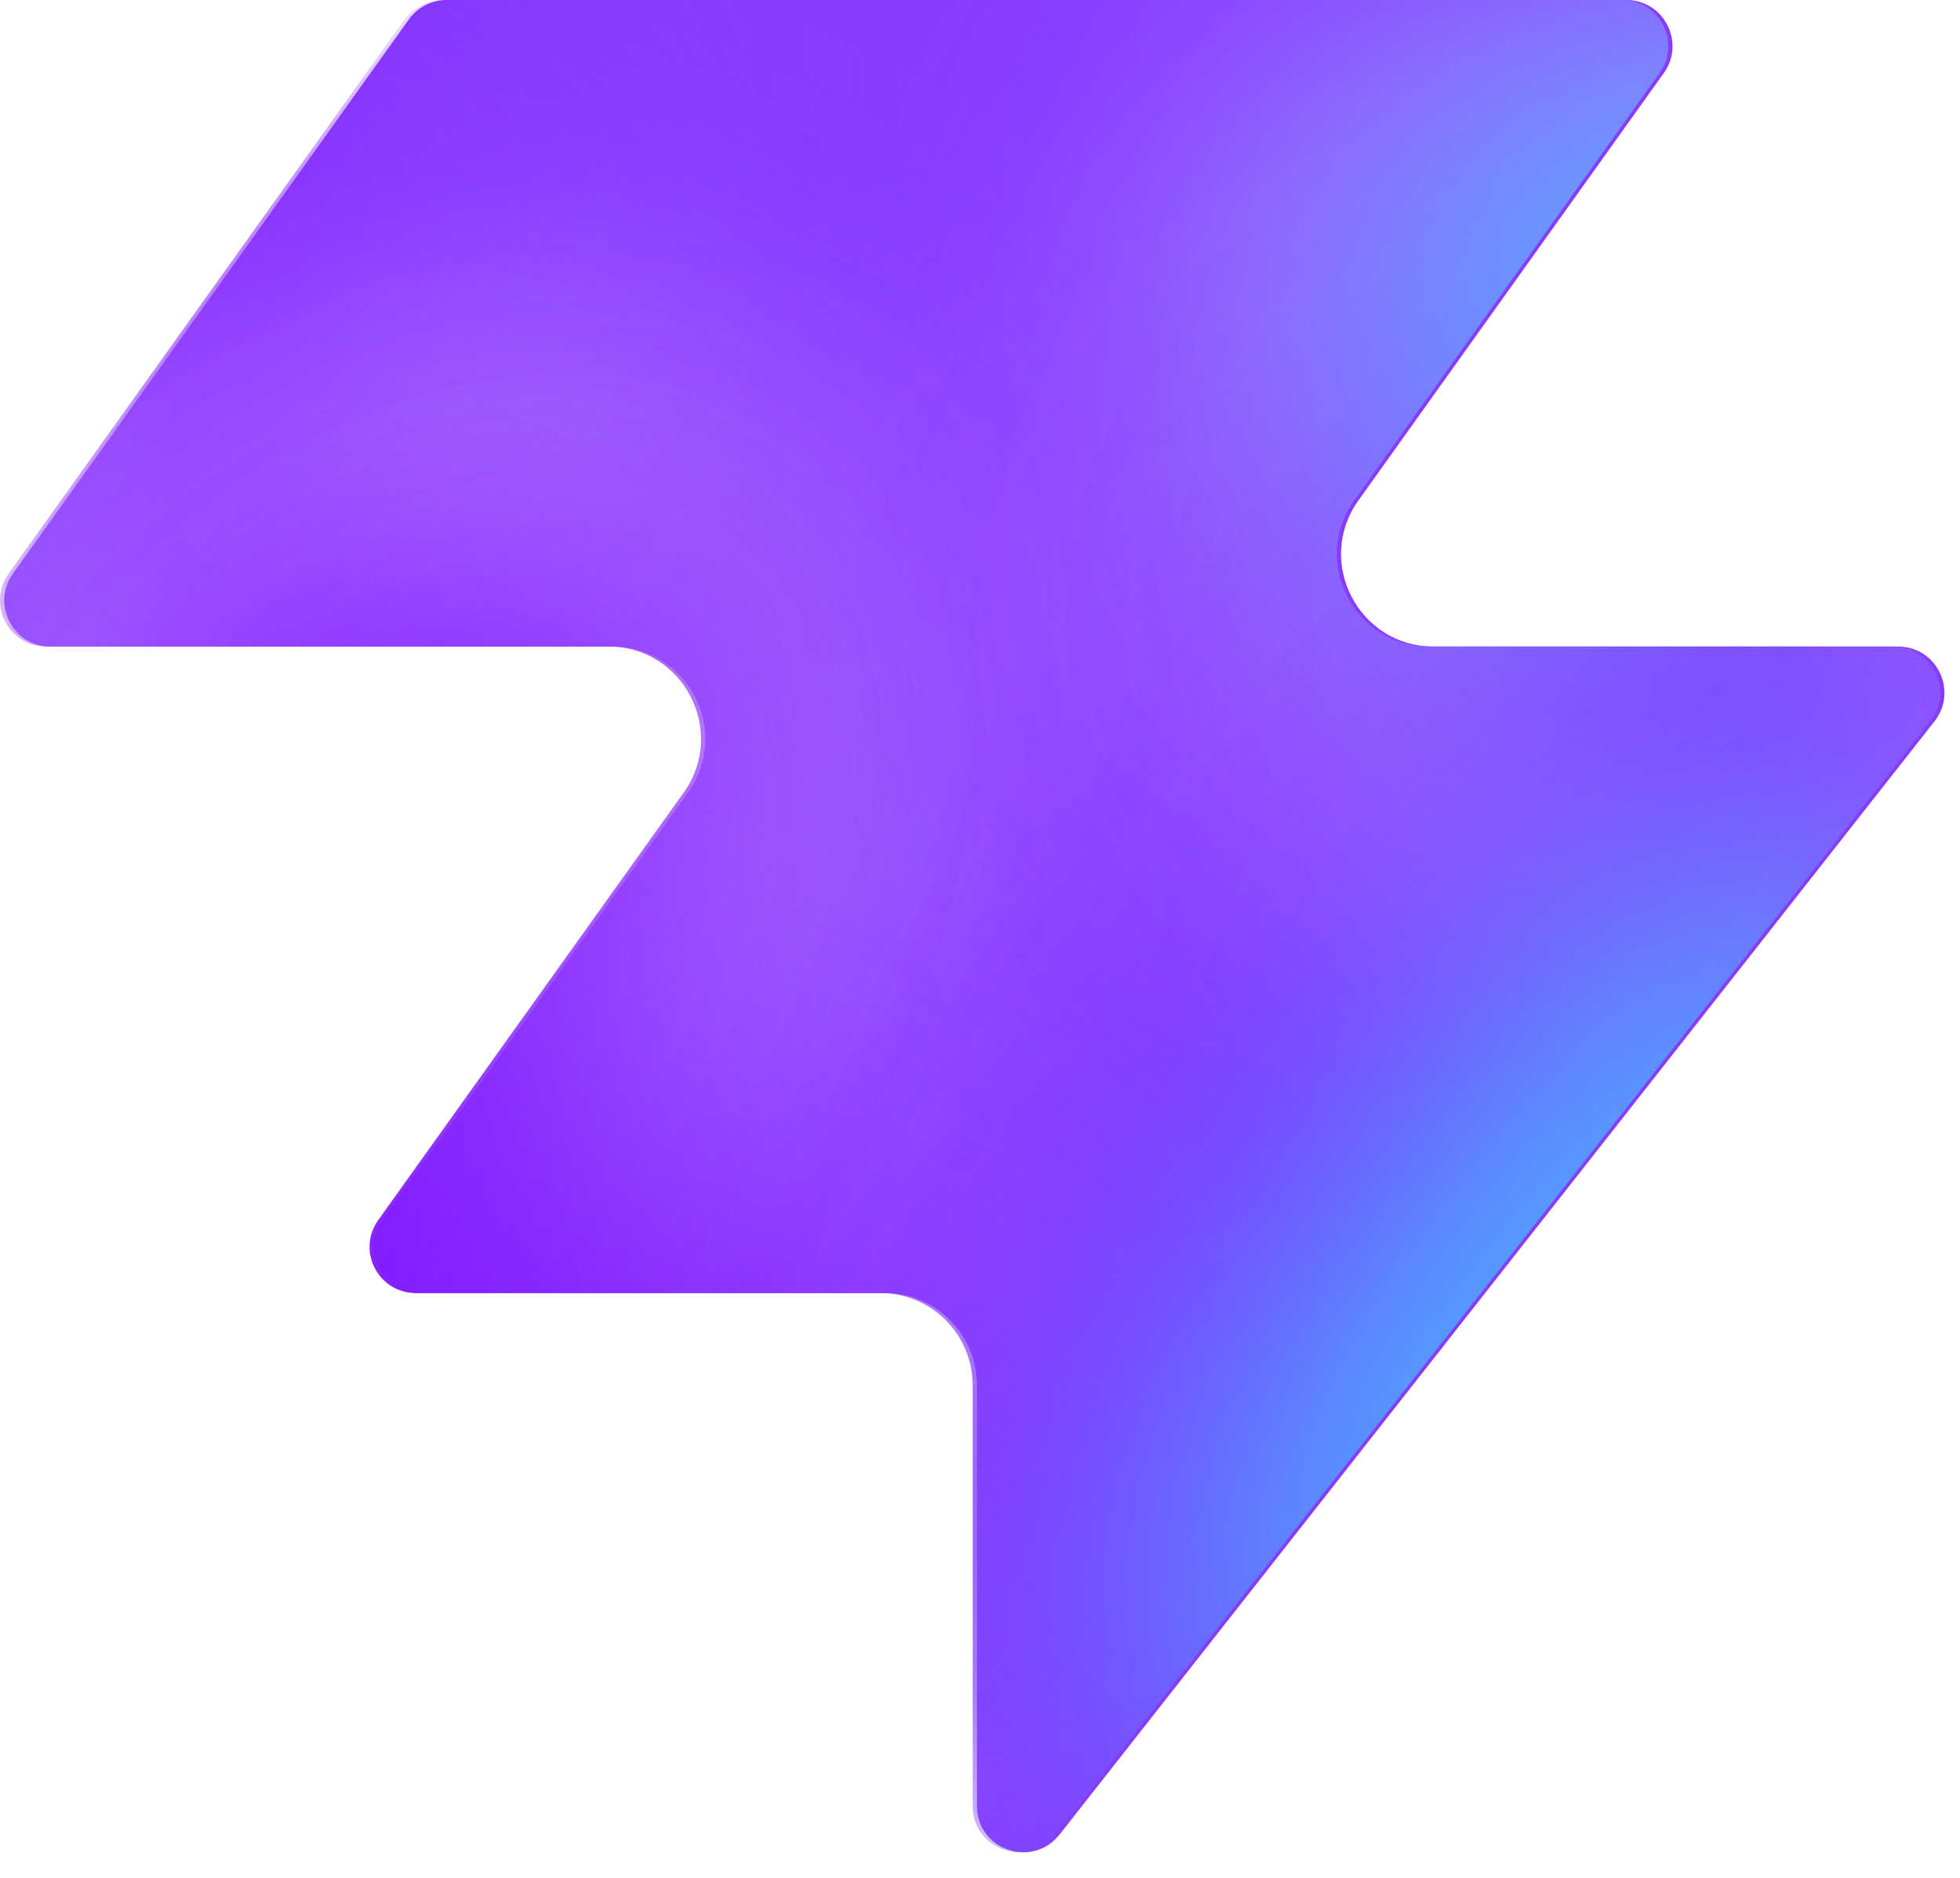
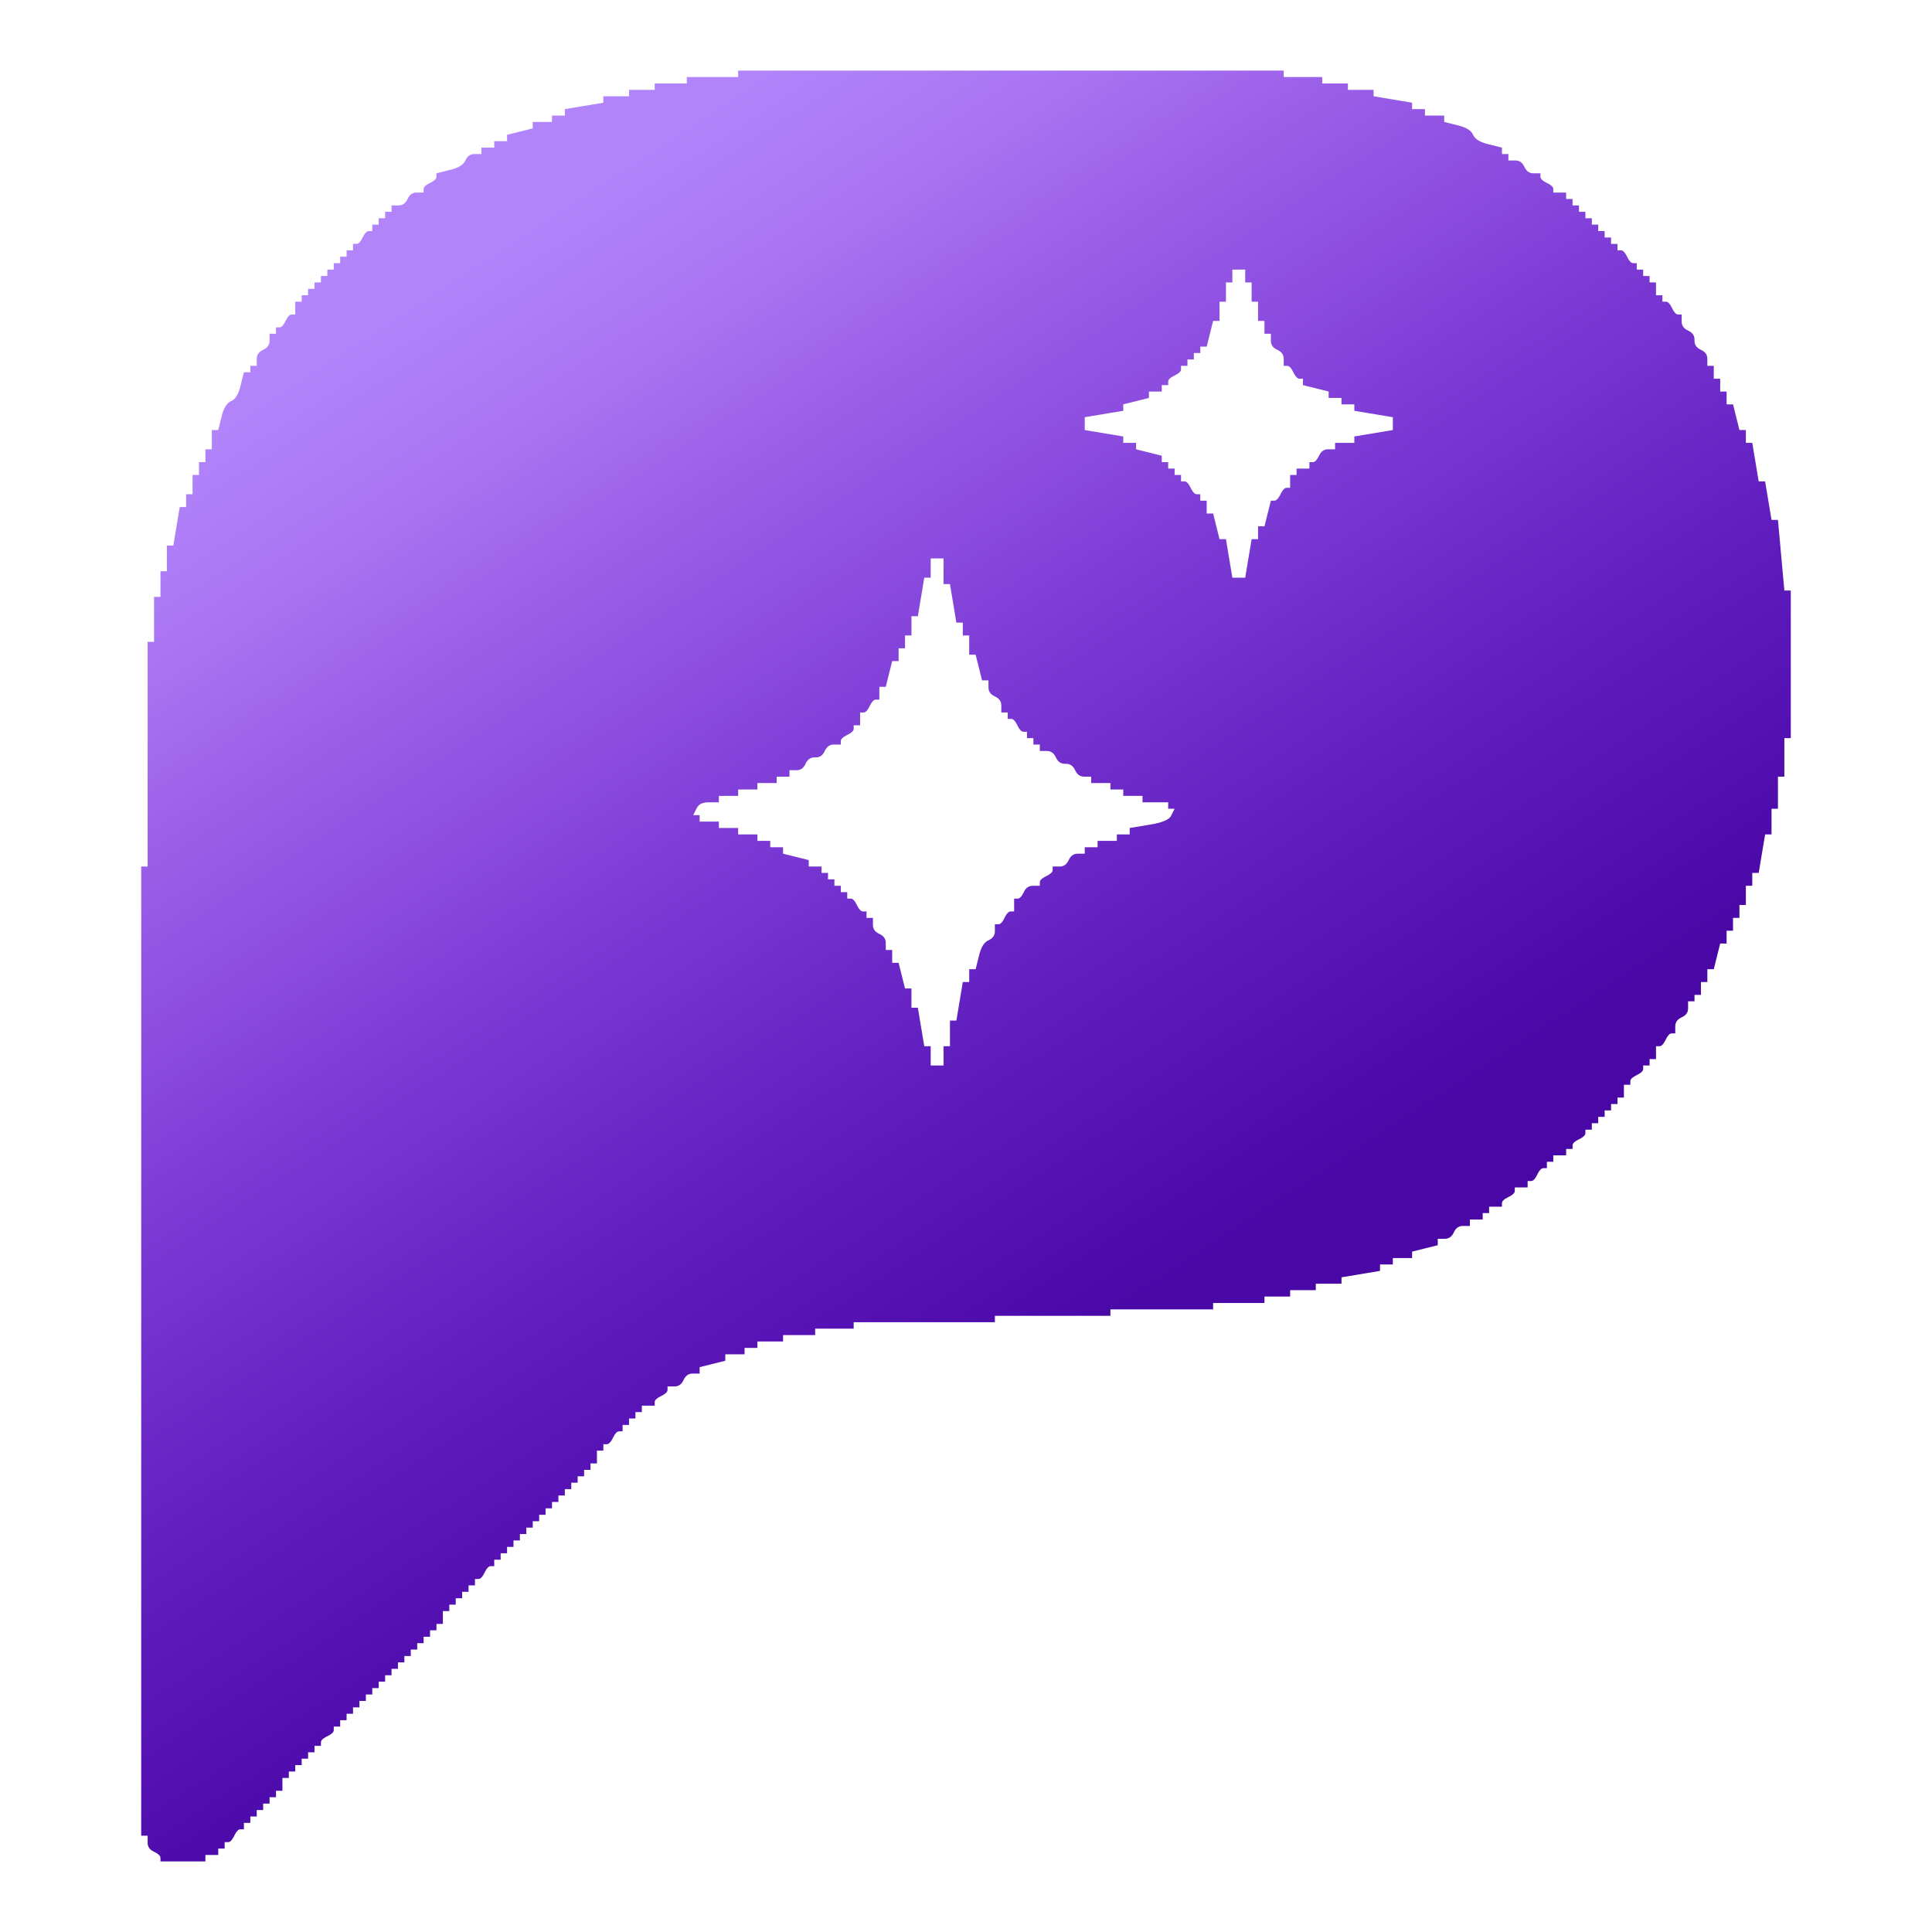
- <svg xmlns="http://www.w3.org/2000/svg" width="48" height="46" fill="none" viewBox="0 0 48 46">
-   <path fill="#863bff" d="M25.946 44.938c-.664.845-2.021.375-2.021-.698V33.937a2.26 2.26 0 0 0-2.262-2.262H10.287c-.92 0-1.456-1.04-.92-1.788l7.48-10.471c1.07-1.497 0-3.578-1.842-3.578H1.237c-.92 0-1.456-1.04-.92-1.788L10.013.474c.214-.297.556-.474.92-.474h28.894c.92 0 1.456 1.04.92 1.788l-7.48 10.471c-1.07 1.498 0 3.579 1.842 3.579h11.377c.943 0 1.473 1.088.89 1.83L25.947 44.94z" style="fill:#863bff;fill:color(display-p3 .525 .23 1);fill-opacity:1" />
-   <mask id="a" width="48" height="46" x="0" y="0" maskUnits="userSpaceOnUse" style="mask-type:alpha">
-     <path fill="#000" d="M25.842 44.938c-.664.844-2.021.375-2.021-.698V33.937a2.26 2.26 0 0 0-2.262-2.262H10.183c-.92 0-1.456-1.04-.92-1.788l7.48-10.471c1.07-1.498 0-3.579-1.842-3.579H1.133c-.92 0-1.456-1.04-.92-1.787L9.91.473c.214-.297.556-.474.92-.474h28.894c.92 0 1.456 1.04.92 1.788l-7.48 10.471c-1.07 1.498 0 3.578 1.842 3.578h11.377c.943 0 1.473 1.088.89 1.832L25.843 44.94z" style="fill:#000;fill-opacity:1" />
-   </mask>
-   <g mask="url(#a)">
-     <g filter="url(#b)">
-       <ellipse cx="5.508" cy="14.704" fill="#ede6ff" rx="5.508" ry="14.704" style="fill:#ede6ff;fill:color(display-p3 .927 .903 1);fill-opacity:1" transform="matrix(.00324 1 1 -.00324 -4.47 31.516)" />
-     </g>
-     <g filter="url(#c)">
-       <ellipse cx="10.399" cy="29.851" fill="#ede6ff" rx="10.399" ry="29.851" style="fill:#ede6ff;fill:color(display-p3 .927 .903 1);fill-opacity:1" transform="matrix(.00324 1 1 -.00324 -39.328 7.883)" />
-     </g>
-     <g filter="url(#d)">
-       <ellipse cx="5.508" cy="30.487" fill="#7e14ff" rx="5.508" ry="30.487" style="fill:#7e14ff;fill:color(display-p3 .492 .077 1);fill-opacity:1" transform="rotate(89.814 -25.913 -14.639)scale(1 -1)" />
-     </g>
-     <g filter="url(#e)">
-       <ellipse cx="5.508" cy="30.599" fill="#7e14ff" rx="5.508" ry="30.599" style="fill:#7e14ff;fill:color(display-p3 .492 .077 1);fill-opacity:1" transform="rotate(89.814 -32.644 -3.334)scale(1 -1)" />
-     </g>
-     <g filter="url(#f)">
-       <ellipse cx="5.508" cy="30.599" fill="#7e14ff" rx="5.508" ry="30.599" style="fill:#7e14ff;fill:color(display-p3 .492 .077 1);fill-opacity:1" transform="matrix(.00324 1 1 -.00324 -34.34 30.47)" />
-     </g>
-     <g filter="url(#g)">
-       <ellipse cx="14.072" cy="22.078" fill="#ede6ff" rx="14.072" ry="22.078" style="fill:#ede6ff;fill:color(display-p3 .927 .903 1);fill-opacity:1" transform="rotate(93.35 24.506 48.493)scale(-1 1)" />
-     </g>
-     <g filter="url(#h)">
-       <ellipse cx="3.47" cy="21.501" fill="#7e14ff" rx="3.47" ry="21.501" style="fill:#7e14ff;fill:color(display-p3 .492 .077 1);fill-opacity:1" transform="rotate(89.009 28.708 47.59)scale(-1 1)" />
-     </g>
-     <g filter="url(#i)">
-       <ellipse cx="3.47" cy="21.501" fill="#7e14ff" rx="3.47" ry="21.501" style="fill:#7e14ff;fill:color(display-p3 .492 .077 1);fill-opacity:1" transform="rotate(89.009 28.708 47.59)scale(-1 1)" />
-     </g>
-     <g filter="url(#j)">
-       <ellipse cx=".387" cy="8.972" fill="#7e14ff" rx="4.407" ry="29.108" style="fill:#7e14ff;fill:color(display-p3 .492 .077 1);fill-opacity:1" transform="rotate(39.51 .387 8.972)" />
-     </g>
-     <g filter="url(#k)">
-       <ellipse cx="47.523" cy="-6.092" fill="#7e14ff" rx="4.407" ry="29.108" style="fill:#7e14ff;fill:color(display-p3 .492 .077 1);fill-opacity:1" transform="rotate(37.892 47.523 -6.092)" />
-     </g>
-     <g filter="url(#l)">
-       <ellipse cx="41.412" cy="6.333" fill="#47bfff" rx="5.971" ry="9.665" style="fill:#47bfff;fill:color(display-p3 .28 .748 1);fill-opacity:1" transform="rotate(37.892 41.412 6.333)" />
-     </g>
-     <g filter="url(#m)">
-       <ellipse cx="-1.879" cy="38.332" fill="#7e14ff" rx="4.407" ry="29.108" style="fill:#7e14ff;fill:color(display-p3 .492 .077 1);fill-opacity:1" transform="rotate(37.892 -1.88 38.332)" />
-     </g>
-     <g filter="url(#n)">
-       <ellipse cx="-1.879" cy="38.332" fill="#7e14ff" rx="4.407" ry="29.108" style="fill:#7e14ff;fill:color(display-p3 .492 .077 1);fill-opacity:1" transform="rotate(37.892 -1.88 38.332)" />
-     </g>
-     <g filter="url(#o)">
-       <ellipse cx="35.651" cy="29.907" fill="#7e14ff" rx="4.407" ry="29.108" style="fill:#7e14ff;fill:color(display-p3 .492 .077 1);fill-opacity:1" transform="rotate(37.892 35.651 29.907)" />
-     </g>
-     <g filter="url(#p)">
-       <ellipse cx="38.418" cy="32.4" fill="#47bfff" rx="5.971" ry="15.297" style="fill:#47bfff;fill:color(display-p3 .28 .748 1);fill-opacity:1" transform="rotate(37.892 38.418 32.4)" />
-     </g>
-   </g>
+ <svg xmlns="http://www.w3.org/2000/svg" viewBox="-9 -3 301 301" role="img" aria-labelledby="title">
  <defs>
-     <filter id="b" width="60.045" height="41.654" x="-19.77" y="16.149" color-interpolation-filters="sRGB" filterUnits="userSpaceOnUse">
-       <feFlood flood-opacity="0" result="BackgroundImageFix" />
-       <feBlend in="SourceGraphic" in2="BackgroundImageFix" result="shape" />
-       <feGaussianBlur result="effect1_foregroundBlur_2002_17158" stdDeviation="7.659" />
-     </filter>
-     <filter id="c" width="90.34" height="51.437" x="-54.613" y="-7.533" color-interpolation-filters="sRGB" filterUnits="userSpaceOnUse">
-       <feFlood flood-opacity="0" result="BackgroundImageFix" />
-       <feBlend in="SourceGraphic" in2="BackgroundImageFix" result="shape" />
-       <feGaussianBlur result="effect1_foregroundBlur_2002_17158" stdDeviation="7.659" />
-     </filter>
-     <filter id="d" width="79.355" height="29.4" x="-49.64" y="2.03" color-interpolation-filters="sRGB" filterUnits="userSpaceOnUse">
-       <feFlood flood-opacity="0" result="BackgroundImageFix" />
-       <feBlend in="SourceGraphic" in2="BackgroundImageFix" result="shape" />
-       <feGaussianBlur result="effect1_foregroundBlur_2002_17158" stdDeviation="4.596" />
-     </filter>
-     <filter id="e" width="79.579" height="29.4" x="-45.045" y="20.029" color-interpolation-filters="sRGB" filterUnits="userSpaceOnUse">
-       <feFlood flood-opacity="0" result="BackgroundImageFix" />
-       <feBlend in="SourceGraphic" in2="BackgroundImageFix" result="shape" />
-       <feGaussianBlur result="effect1_foregroundBlur_2002_17158" stdDeviation="4.596" />
-     </filter>
-     <filter id="f" width="79.579" height="29.4" x="-43.513" y="21.178" color-interpolation-filters="sRGB" filterUnits="userSpaceOnUse">
-       <feFlood flood-opacity="0" result="BackgroundImageFix" />
-       <feBlend in="SourceGraphic" in2="BackgroundImageFix" result="shape" />
-       <feGaussianBlur result="effect1_foregroundBlur_2002_17158" stdDeviation="4.596" />
-     </filter>
-     <filter id="g" width="74.749" height="58.852" x="15.756" y="-17.901" color-interpolation-filters="sRGB" filterUnits="userSpaceOnUse">
-       <feFlood flood-opacity="0" result="BackgroundImageFix" />
-       <feBlend in="SourceGraphic" in2="BackgroundImageFix" result="shape" />
-       <feGaussianBlur result="effect1_foregroundBlur_2002_17158" stdDeviation="7.659" />
-     </filter>
-     <filter id="h" width="61.377" height="25.362" x="23.548" y="2.284" color-interpolation-filters="sRGB" filterUnits="userSpaceOnUse">
-       <feFlood flood-opacity="0" result="BackgroundImageFix" />
-       <feBlend in="SourceGraphic" in2="BackgroundImageFix" result="shape" />
-       <feGaussianBlur result="effect1_foregroundBlur_2002_17158" stdDeviation="4.596" />
-     </filter>
-     <filter id="i" width="61.377" height="25.362" x="23.548" y="2.284" color-interpolation-filters="sRGB" filterUnits="userSpaceOnUse">
-       <feFlood flood-opacity="0" result="BackgroundImageFix" />
-       <feBlend in="SourceGraphic" in2="BackgroundImageFix" result="shape" />
-       <feGaussianBlur result="effect1_foregroundBlur_2002_17158" stdDeviation="4.596" />
-     </filter>
-     <filter id="j" width="56.045" height="63.649" x="-27.636" y="-22.853" color-interpolation-filters="sRGB" filterUnits="userSpaceOnUse">
-       <feFlood flood-opacity="0" result="BackgroundImageFix" />
-       <feBlend in="SourceGraphic" in2="BackgroundImageFix" result="shape" />
-       <feGaussianBlur result="effect1_foregroundBlur_2002_17158" stdDeviation="4.596" />
-     </filter>
-     <filter id="k" width="54.814" height="64.646" x="20.116" y="-38.415" color-interpolation-filters="sRGB" filterUnits="userSpaceOnUse">
-       <feFlood flood-opacity="0" result="BackgroundImageFix" />
-       <feBlend in="SourceGraphic" in2="BackgroundImageFix" result="shape" />
-       <feGaussianBlur result="effect1_foregroundBlur_2002_17158" stdDeviation="4.596" />
-     </filter>
-     <filter id="l" width="33.541" height="35.313" x="24.641" y="-11.323" color-interpolation-filters="sRGB" filterUnits="userSpaceOnUse">
-       <feFlood flood-opacity="0" result="BackgroundImageFix" />
-       <feBlend in="SourceGraphic" in2="BackgroundImageFix" result="shape" />
-       <feGaussianBlur result="effect1_foregroundBlur_2002_17158" stdDeviation="4.596" />
-     </filter>
-     <filter id="m" width="54.814" height="64.646" x="-29.286" y="6.009" color-interpolation-filters="sRGB" filterUnits="userSpaceOnUse">
-       <feFlood flood-opacity="0" result="BackgroundImageFix" />
-       <feBlend in="SourceGraphic" in2="BackgroundImageFix" result="shape" />
-       <feGaussianBlur result="effect1_foregroundBlur_2002_17158" stdDeviation="4.596" />
-     </filter>
-     <filter id="n" width="54.814" height="64.646" x="-29.286" y="6.009" color-interpolation-filters="sRGB" filterUnits="userSpaceOnUse">
-       <feFlood flood-opacity="0" result="BackgroundImageFix" />
-       <feBlend in="SourceGraphic" in2="BackgroundImageFix" result="shape" />
-       <feGaussianBlur result="effect1_foregroundBlur_2002_17158" stdDeviation="4.596" />
-     </filter>
-     <filter id="o" width="54.814" height="64.646" x="8.244" y="-2.416" color-interpolation-filters="sRGB" filterUnits="userSpaceOnUse">
-       <feFlood flood-opacity="0" result="BackgroundImageFix" />
-       <feBlend in="SourceGraphic" in2="BackgroundImageFix" result="shape" />
-       <feGaussianBlur result="effect1_foregroundBlur_2002_17158" stdDeviation="4.596" />
-     </filter>
-     <filter id="p" width="39.409" height="43.623" x="18.713" y="10.588" color-interpolation-filters="sRGB" filterUnits="userSpaceOnUse">
-       <feFlood flood-opacity="0" result="BackgroundImageFix" />
-       <feBlend in="SourceGraphic" in2="BackgroundImageFix" result="shape" />
-       <feGaussianBlur result="effect1_foregroundBlur_2002_17158" stdDeviation="4.596" />
-     </filter>
+     <linearGradient id="g38" gradientUnits="userSpaceOnUse" x1="176.98" y1="196.99" x2="70.77" y2="34.01">
+       <stop offset="0.000" stop-color="#4907a6" />
+       <stop offset="0.125" stop-color="#5511b3" />
+       <stop offset="0.250" stop-color="#601dbe" />
+       <stop offset="0.375" stop-color="#6e2bca" />
+       <stop offset="0.500" stop-color="#7c3bd5" />
+       <stop offset="0.625" stop-color="#8d4ee0" />
+       <stop offset="0.750" stop-color="#9b60e9" />
+       <stop offset="0.875" stop-color="#aa75f3" />
+       <stop offset="1.000" stop-color="#b184fa" />
+     </linearGradient>
+     <linearGradient id="g39" gradientUnits="userSpaceOnUse" x1="660.54" y1="230.90" x2="605.35" y2="54.13">
+       <stop offset="0.000" stop-color="#41049d" />
+       <stop offset="0.125" stop-color="#4806a6" />
+       <stop offset="0.250" stop-color="#510eb0" />
+       <stop offset="0.375" stop-color="#5e1cbc" />
+       <stop offset="0.500" stop-color="#6a2ac8" />
+       <stop offset="0.625" stop-color="#7636d1" />
+       <stop offset="0.750" stop-color="#7f3fd8" />
+       <stop offset="0.875" stop-color="#894ae0" />
+       <stop offset="1.000" stop-color="#9357e7" />
+     </linearGradient>
+     <linearGradient id="g40" gradientUnits="userSpaceOnUse" x1="388.46" y1="227.98" x2="337.82" y2="87.28">
+       <stop offset="0.000" stop-color="#510ead" />
+       <stop offset="0.125" stop-color="#5917b5" />
+       <stop offset="0.250" stop-color="#611fbd" />
+       <stop offset="0.375" stop-color="#6c2ac6" />
+       <stop offset="0.500" stop-color="#7734ce" />
+       <stop offset="0.625" stop-color="#833fd6" />
+       <stop offset="0.750" stop-color="#8f4ade" />
+       <stop offset="0.875" stop-color="#9b53e3" />
+       <stop offset="1.000" stop-color="#a359e7" />
+     </linearGradient>
+     <linearGradient id="g41" gradientUnits="userSpaceOnUse" x1="532.76" y1="230.25" x2="495.27" y2="85.03">
+       <stop offset="0.000" stop-color="#4b09a9" />
+       <stop offset="0.125" stop-color="#5310b1" />
+       <stop offset="0.250" stop-color="#5b18b9" />
+       <stop offset="0.375" stop-color="#6523c3" />
+       <stop offset="0.500" stop-color="#6f2dcb" />
+       <stop offset="0.625" stop-color="#7535cf" />
+       <stop offset="0.750" stop-color="#8141d9" />
+       <stop offset="0.875" stop-color="#8646de" />
+       <stop offset="1.000" stop-color="#8c4de4" />
+     </linearGradient>
  </defs>
+   <path fill="url(#g38)" d="M106,8L191,8L191,9L197,9L197,10L201,10L201,11L205,11L205,12L211,13L211,14L213,14L213,15L216,15L216,16L218.20,16.55Q220,17 220.45,17.90L220.55,18.10Q221,19 222.80,19.45L225,20L225,21L226,21L226,22L227.10,22Q228,22 228.45,22.90L228.55,23.10Q229,24 229.90,24L231,24L231,24.55Q231,25 231.90,25.45L232.10,25.55Q233,26 233,26.45L233,27L235,27L235,28L236,28L236,29L237,29L237,30L238,30L238,31L239,31L239,32L240,32L240,33L241,33L241,34L242,34L242,35L243,35L243,36L243.55,36Q244,36 244.45,36.90L244.55,37.10Q245,38 245.45,38L246,38L246,39L247,39L247,40L248,40L248,41L249,41L249,43L250,43L250,44L250.55,44Q251,44 251.45,44.90L251.55,45.10Q252,46 252.45,46L253,46L253,47.10Q253,48 253.90,48.45L254.10,48.55Q255,49 255,49.90L255,50.10Q255,51 255.90,51.45L256.10,51.55Q257,52 257,52.90L257,54L258,54L258,56L259,56L259,58L260,58L260,60L261,60L262,64L263,64L263,66L264,66L265,72L266,72L267,78L268,78L269,89L270,89L270,112L269,112L269,118L268,118L268,123L267,123L267,127L266,127L265,133L264,133L264,135L263,135L263,138L262,138L262,140L261,140L261,142L260,142L260,144L259,144L258,148L257,148L257,150L256,150L256,152L255,152L255,153L254,153L254,154.10Q254,155 253.10,155.45L252.90,155.55Q252,156 252,156.90L252,158L251.45,158Q251,158 250.55,158.90L250.45,159.10Q250,160 249.55,160L249,160L249,162L248,162L248,163L247,163L247,163.55Q247,164 246.10,164.45L245.90,164.55Q245,165 245,165.45L245,166L244,166L244,168L243,168L243,169L242,169L242,170L241,170L241,171L240,171L240,172L239,172L239,173L238,173L238,173.55Q238,174 237.10,174.45L236.90,174.55Q236,175 236,175.45L236,176L235,176L235,177L233,177L233,178L232,178L232,179L231.45,179Q231,179 230.55,179.90L230.45,180.10Q230,181 229.55,181L229,181L229,182L227,182L227,182.55Q227,183 226.10,183.45L225.90,183.55Q225,184 225,184.45L225,185L223,185L223,186L222,186L222,187L220,187L220,188L218.90,188Q218,188 217.55,188.90L217.45,189.10Q217,190 216.10,190L215,190L215,191L211,192L211,193L208,193L208,194L206,194L206,195L200,196L200,197L196,197L196,198L192,198L192,199L188,199L188,200L180,200L180,201L164,201L164,202L146,202L146,203L124,203L124,204L118,204L118,205L113,205L113,206L109,206L109,207L107,207L107,208L104,208L104,209L100,210L100,211L98.90,211Q98,211 97.55,211.90L97.45,212.10Q97,213 96.10,213L95,213L95,213.55Q95,214 94.10,214.45L93.90,214.55Q93,215 93,215.45L93,216L91,216L91,217L90,217L90,218L89,218L89,219L88,219L88,220L87.45,220Q87,220 86.55,220.90L86.45,221.10Q86,222 85.55,222L85,222L85,223L84,223L84,225L83,225L83,226L82,226L82,227L81,227L81,228L80,228L80,229L79,229L79,230L78,230L78,231L77,231L77,232L76,232L76,233L75,233L75,234L74,234L74,235L73,235L73,236L72,236L72,237L71,237L71,238L70,238L70,239L69,239L69,240L68,240L68,241L67.45,241Q67,241 66.55,241.90L66.45,242.10Q66,243 65.55,243L65,243L65,244L64,244L64,245L63,245L63,246L62,246L62,247L61,247L61,248L60,248L60,250L59,250L59,251L58,251L58,252L57,252L57,253L56,253L56,254L55,254L55,255L54,255L54,256L53,256L53,257L52,257L52,258L51,258L51,259L50,259L50,260L49,260L49,261L48,261L48,262L47,262L47,263L46,263L46,264L45,264L45,265L44,265L44,266L43,266L43,266.55Q43,267 42.10,267.45L41.90,267.55Q41,268 41,268.45L41,269L40,269L40,270L39,270L39,271L38,271L38,272L37,272L37,273L36,273L36,274L35,274L35,276L34,276L34,277L33,277L33,278L32,278L32,279L31,279L31,280L30,280L30,281L29,281L29,282L28.45,282Q28,282 27.55,282.90L27.45,283.10Q27,284 26.55,284L26,284L26,285L25,285L25,286L23,286L23,287L16,287L16,286.45Q16,286 15.10,285.55L14.90,285.45Q14,285 14,284.10L14,283L13,283L13,132L14,132L14,97L15,97L15,90L16,90L16,86L17,86L17,82L18,82L19,76L20,76L20,74L21,74L21,71L22,71L22,69L23,69L23,67L24,67L24,64L25,64L25.55,61.80Q26,60 26.90,59.55L27.10,59.45Q28,59 28.45,57.20L29,55L30,55L30,54L31,54L31,52.90Q31,52 31.90,51.55L32.10,51.45Q33,51 33,50.10L33,49L34,49L34,48L34.55,48Q35,48 35.45,47.10L35.55,46.90Q36,46 36.45,46L37,46L37,44L38,44L38,43L39,43L39,42L40,42L40,41L41,41L41,40L42,40L42,39L43,39L43,38L44,38L44,37L45,37L45,36L46,36L46,35L46.55,35Q47,35 47.45,34.10L47.55,33.90Q48,33 48.45,33L49,33L49,32L50,32L50,31L51,31L51,30L52,30L52,29L53.10,29Q54,29 54.45,28.10L54.55,27.90Q55,27 55.90,27L57,27L57,26.45Q57,26 57.90,25.55L58.10,25.45Q59,25 59,24.55L59,24L61.20,23.45Q63,23 63.45,22.10L63.55,21.90Q64,21 64.90,21L66,21L66,20L68,20L68,19L70,19L70,18L74,17L74,16L77,16L77,15L79,15L79,14L85,13L85,12L89,12L89,11L93,11L93,10L98,10L98,9L106,9ZM160,64L166,65L166,66L168,66L168,67L172,68L172,69L173,69L173,70L174,70L174,71L175,71L175,72L175.55,72Q176,72 176.45,72.90L176.55,73.10Q177,74 177.45,74L178,74L178,75L179,75L179,77L180,77L181,81L182,81L183,87L185,87L186,81L187,81L187,79L188,79L189,75L189.55,75Q190,75 190.45,74.10L190.55,73.90Q191,73 191.45,73L192,73L192,71L193,71L193,70L195,70L195,69L195.55,69Q196,69 196.45,68.10L196.55,67.90Q197,67 197.90,67L199,67L199,66L202,66L202,65L208,64L208,62L202,61L202,60L200,60L200,59L198,59L198,58L194,57L194,56L193.45,56Q193,56 192.55,55.10L192.45,54.90Q192,54 191.55,54L191,54L191,52.90Q191,52 190.10,51.55L189.90,51.45Q189,51 189,50.10L189,49L188,49L188,47L187,47L187,44L186,44L186,41L185,41L185,39L183,39L183,41L182,41L182,44L181,44L181,47L180,47L179,51L178,51L178,52L177,52L177,53L176,53L176,54L175,54L175,54.55Q175,55 174.10,55.45L173.90,55.55Q173,56 173,56.45L173,57L172,57L172,58L170,58L170,59L166,60L166,61L160,62ZM99,124L100,124L100,125L103,125L103,126L106,126L106,127L109,127L109,128L111,128L111,129L113,129L113,130L117,131L117,132L119,132L119,133L120,133L120,134L121,134L121,135L122,135L122,136L123,136L123,137L123.55,137Q124,137 124.45,137.90L124.55,138.10Q125,139 125.45,139L126,139L126,140L127,140L127,141.10Q127,142 127.90,142.45L128.10,142.55Q129,143 129,143.90L129,145L130,145L130,147L131,147L132,151L133,151L133,154L134,154L135,160L136,160L136,163L138,163L138,160L139,160L139,156L140,156L141,150L142,150L142,148L143,148L143.55,145.80Q144,144 144.90,143.55L145.10,143.45Q146,143 146,142.10L146,141L146.55,141Q147,141 147.45,140.10L147.55,139.90Q148,139 148.45,139L149,139L149,137L149.55,137Q150,137 150.45,136.10L150.55,135.90Q151,135 151.90,135L153,135L153,134.45Q153,134 153.90,133.55L154.10,133.45Q155,133 155,132.55L155,132L156.10,132Q157,132 157.45,131.10L157.55,130.90Q158,130 158.90,130L160,130L160,129L162,129L162,128L165,128L165,127L167,127L167,126L170.30,125.45Q173,125 173.45,124.10L174,123L173,123L173,122L169,122L169,121L166,121L166,120L164,120L164,119L161,119L161,118L159.90,118Q159,118 158.55,117.10L158.45,116.90Q158,116 157.10,116L156.90,116Q156,116 155.55,115.10L155.45,114.90Q155,114 154.10,114L153,114L153,113L152,113L152,112L151,112L151,111L150.45,111Q150,111 149.55,110.10L149.45,109.90Q149,109 148.55,109L148,109L148,108L147,108L147,106.90Q147,106 146.10,105.55L145.90,105.45Q145,105 145,104.10L145,103L144,103L143,99L142,99L142,96L141,96L141,94L140,94L139,88L138,88L138,84L136,84L136,87L135,87L134,93L133,93L133,96L132,96L132,98L131,98L131,100L130,100L129,104L128,104L128,106L127.45,106Q127,106 126.55,106.90L126.45,107.10Q126,108 125.55,108L125,108L125,110L124,110L124,110.55Q124,111 123.10,111.45L122.90,111.55Q122,112 122,112.45L122,113L120.90,113Q120,113 119.55,113.90L119.45,114.10Q119,115 118.10,115L117.90,115Q117,115 116.55,115.90L116.45,116.10Q116,117 115.10,117L114,117L114,118L112,118L112,119L109,119L109,120L106,120L106,121L103,121L103,122L101.35,122Q100,122 99.55,122.90Z" />
</svg>
